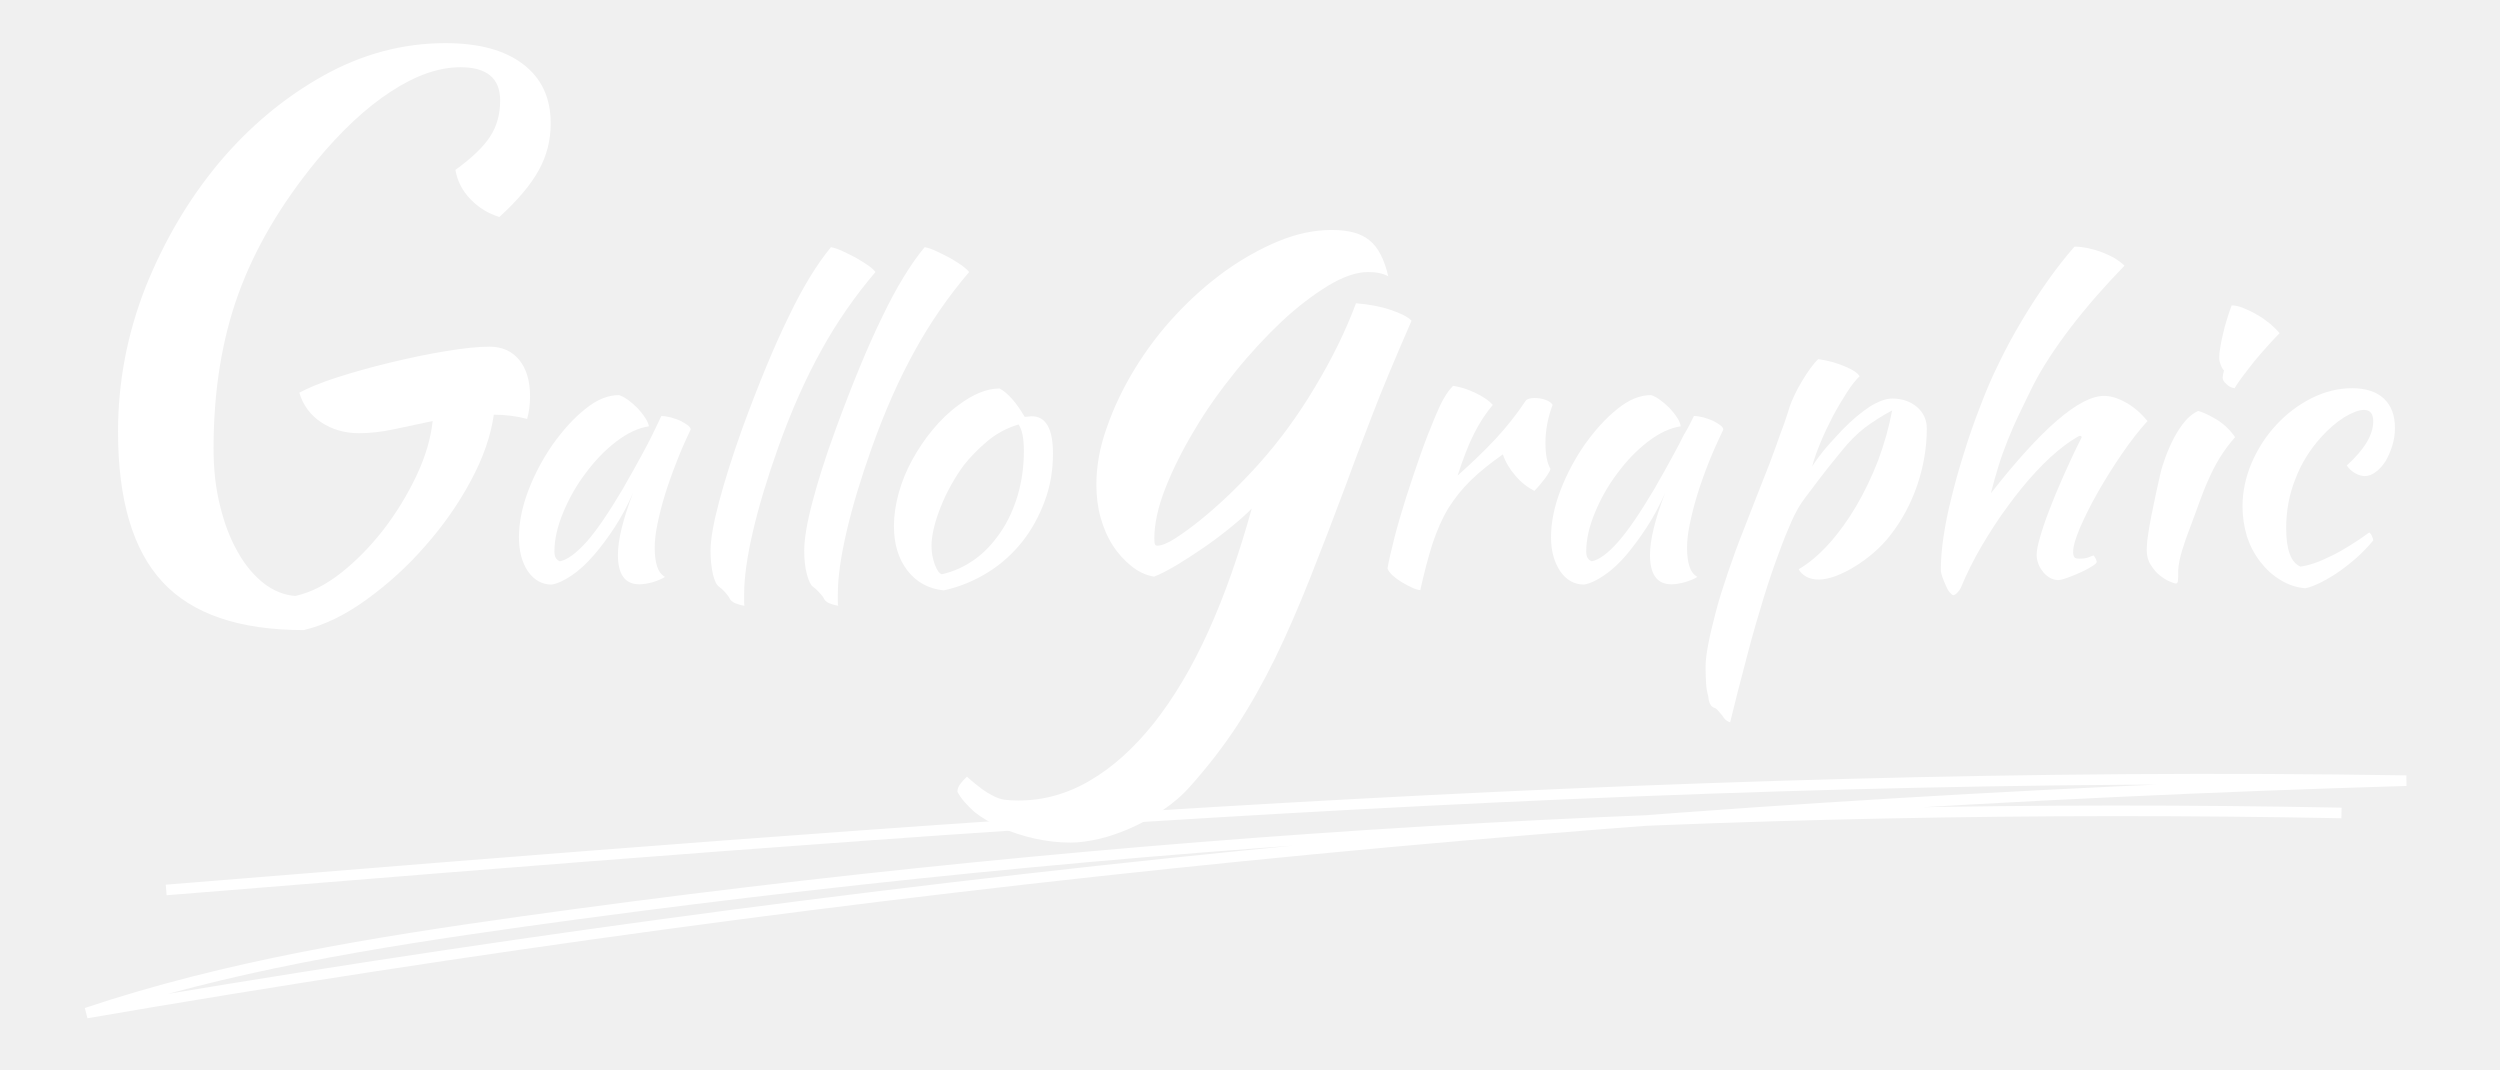
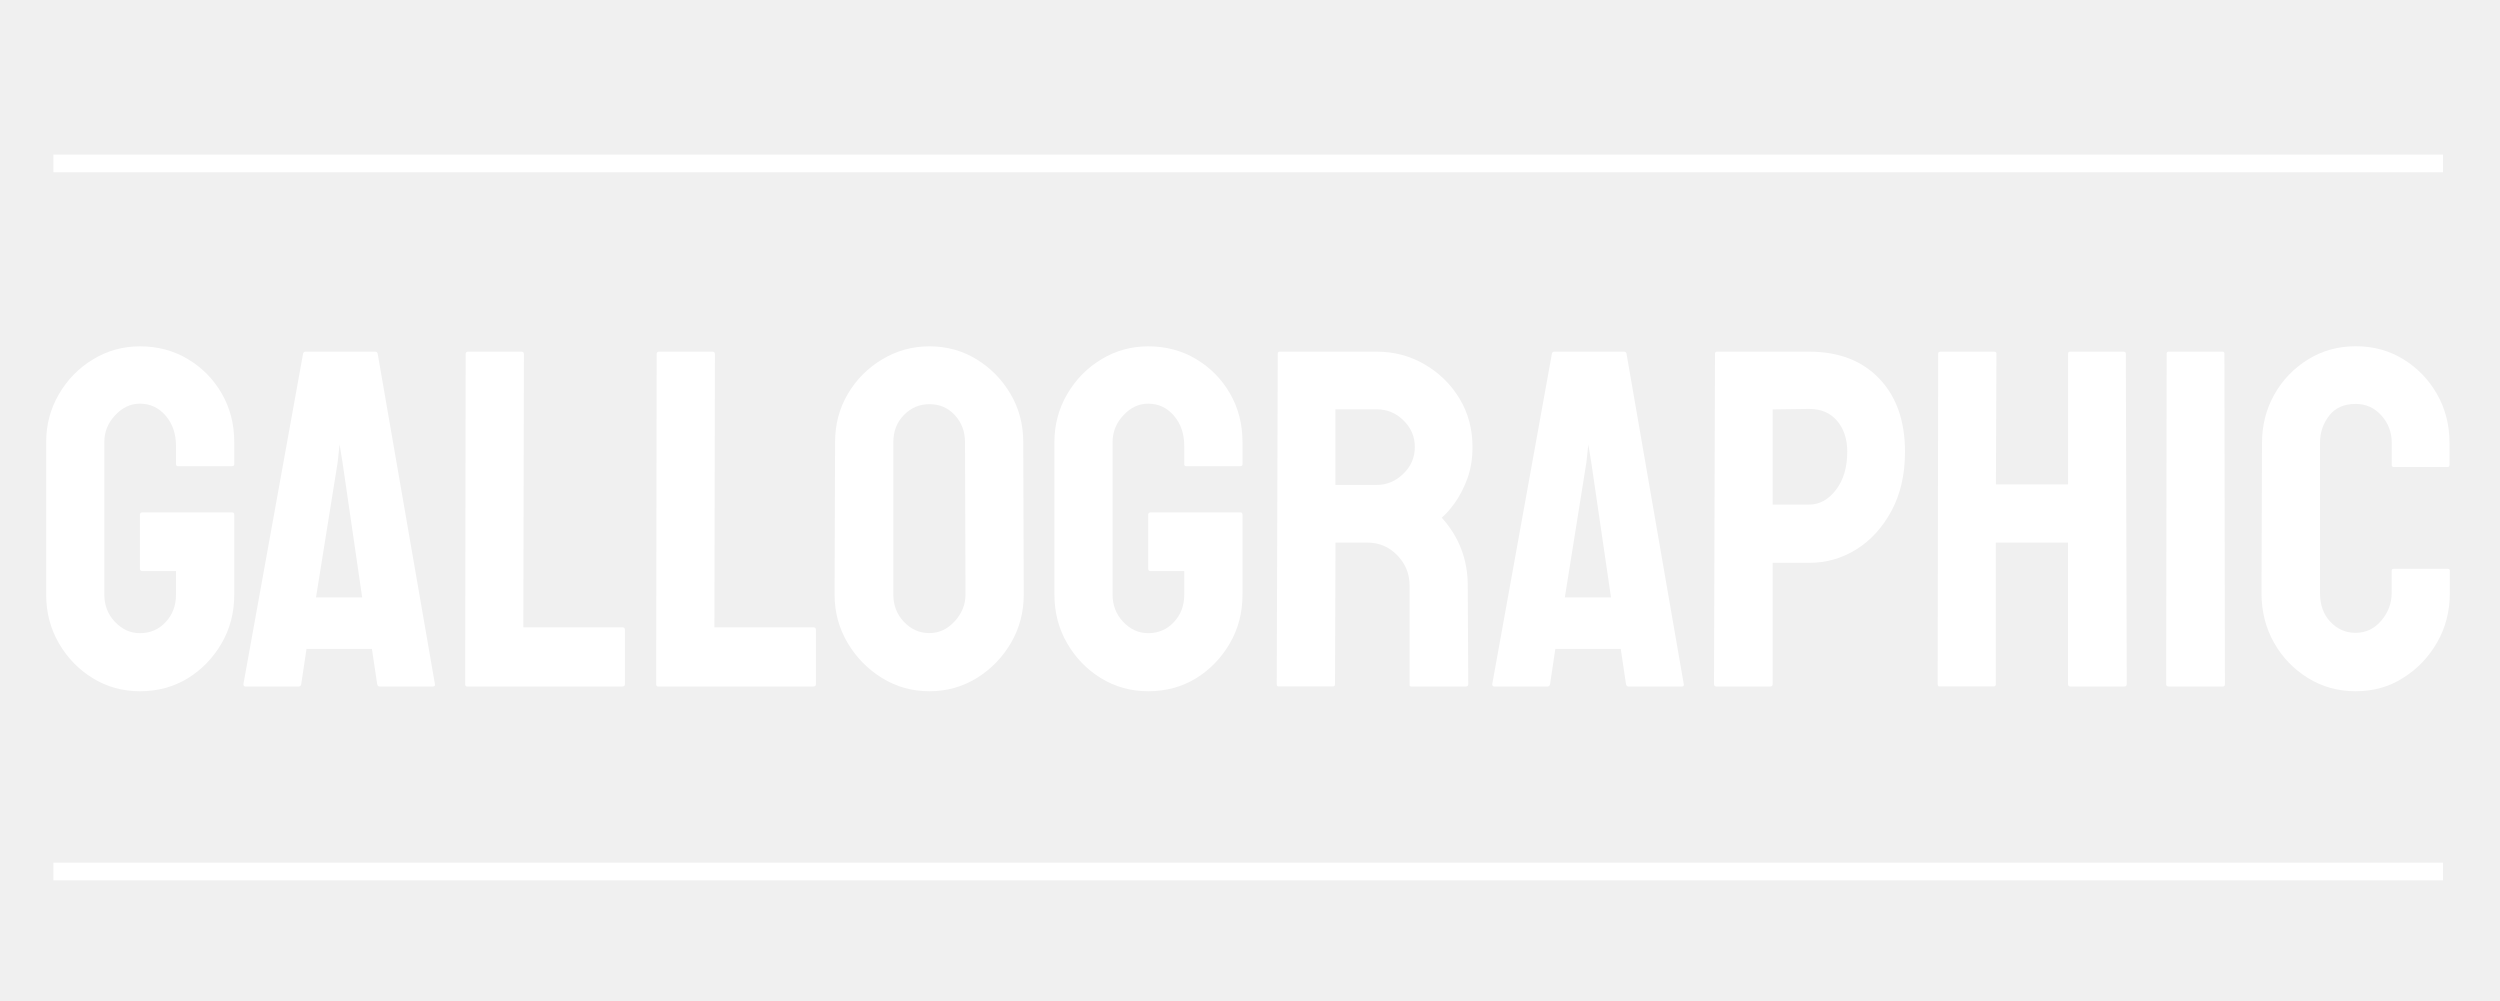
- <svg xmlns="http://www.w3.org/2000/svg" version="1.1" x="0px" y="0px" viewBox="0 0 944.7 404" style="enable-background:new 0 0 944.7 404;" xml:space="preserve">
+ <svg xmlns="http://www.w3.org/2000/svg" version="1.1" id="Ebene_1" x="0px" y="0px" viewBox="0 0 300 120" style="enable-background:new 0 0 300 120;" xml:space="preserve">
  <style type="text/css">
- 	.st0{fill:none;stroke:#FFFFFF;stroke-width:4;stroke-miterlimit:10;}
- 	.st1{fill:#FFFFFF;}
+ 	.st0{fill:#FFFFFF;}
</style>
-   <g id="Hintergrund">
- </g>
-   <g id="Logo">
-     <rect x="-1001.7" width="944.7" height="404" />
-     <path class="st0" d="M62.8,336.3c281.7-22.9,563.9-45.8,846.5-41.3c-293.8,8.6-586.9,38-876.6,87.8C85.8,365,141.5,356.1,197,348.3   c227.7-31.8,457.9-45.5,687.8-41.1" />
+   <g>
    <g>
-       <path class="st1" d="M185,131c4.7,0,8.5,1.7,11.2,5c2.7,3.3,4.1,7.9,4.1,13.8c0,1.5-0.1,3-0.3,4.5c-0.2,1.6-0.5,2.9-0.8,4    c-3.8-1-8-1.6-12.6-1.6c-1.1,7.9-4,16.3-8.7,25c-4.7,8.8-10.5,17-17.2,24.6c-6.7,7.7-14.1,14.4-22.1,20.2    c-8,5.8-15.9,9.7-23.8,11.6c-24.4,0-42.2-6.1-53.4-18.2c-11.2-12.1-16.8-31-16.8-56.8c0-18.8,3.5-37,10.4-54.6    C62,91.1,71.2,75.4,82.6,61.7c11.5-13.7,24.6-24.7,39.4-33c14.8-8.3,30.3-12.4,46.3-12.4c12.6,0,22.3,2.6,29.3,7.9    c7,5.3,10.5,12.7,10.5,22.4c0,6.4-1.5,12.3-4.5,17.7c-3,5.5-8,11.4-14.9,17.7c-4.2-1.3-7.8-3.5-10.9-6.7c-3.1-3.2-5-6.9-5.7-11.1    c6.2-4.5,10.6-8.7,13.1-12.6c2.5-3.8,3.8-8.4,3.8-13.6c0-8.4-5-12.6-15-12.6c-8.2,0-17,3.1-26.3,9.2c-9.4,6.1-18.8,14.9-28.3,26.4    C106,77.4,96.2,94.1,90,111.3c-6.2,17.2-9.3,36.6-9.3,58.1c0,8,0.8,15.3,2.5,21.9c1.6,6.6,3.8,12.3,6.6,17.2    c2.7,4.9,6,8.8,9.7,11.8c3.7,2.9,7.8,4.6,12.1,4.9c5.8-1.3,11.6-4.2,17.5-8.9c5.8-4.6,11.1-10.1,16-16.4c4.8-6.3,8.9-13,12.3-20.2    c3.4-7.2,5.4-14.1,6.1-20.6c-5.1,1.1-10,2.1-14.6,3.1s-9.1,1.5-13.2,1.5c-5.5,0-10.2-1.4-14.3-4.1c-4.1-2.7-6.9-6.5-8.3-11.2    c3.3-1.8,8.1-3.8,14.3-5.8c6.3-2,13-3.9,20.1-5.6c7.1-1.7,14.1-3.2,20.9-4.3C175,131.6,180.6,131,185,131z" />
-       <path class="st1" d="M249.9,157.2c1,0,2.2,0.2,3.5,0.5c1.3,0.4,2.6,0.8,3.7,1.3c1.1,0.6,2,1.1,2.8,1.7c0.8,0.6,1.1,1.2,1.1,1.6    c-2,4.2-3.9,8.4-5.5,12.7c-1.7,4.3-3.1,8.3-4.3,12.2c-1.2,3.9-2.1,7.6-2.8,11c-0.7,3.4-1,6.4-1,8.8c0,2.8,0.3,5.1,0.9,7    c0.6,1.9,1.6,3.2,3,4c-1.2,0.8-2.8,1.4-4.6,2c-1.9,0.5-3.6,0.8-5.1,0.8c-5.4,0-8.1-3.7-8.1-11.1c0-5.7,1.9-13.5,5.7-23.4    c-2,4.6-4.3,8.9-6.9,12.9c-2.6,4-5.3,7.6-8,10.7c-2.7,3.1-5.4,5.6-8.2,7.5c-2.8,1.9-5.3,3.1-7.6,3.5c-3.7,0-6.7-1.7-9-5    c-2.3-3.4-3.4-7.7-3.4-12.9c0-5.6,1.2-11.5,3.6-17.8c2.4-6.2,5.5-12,9.2-17.3c3.8-5.3,7.8-9.8,12.2-13.3c4.4-3.6,8.6-5.3,12.8-5.3    c1,0.3,2.1,0.9,3.4,1.8c1.2,0.9,2.4,1.9,3.6,3.1c1.1,1.2,2.1,2.4,2.9,3.7c0.8,1.2,1.3,2.3,1.4,3.2c-4,0.6-8.1,2.5-12.4,5.8    c-4.3,3.3-8.1,7.3-11.5,11.9c-3.5,4.6-6.3,9.6-8.5,14.9c-2.2,5.3-3.3,10.2-3.3,14.8c0,1.9,0.7,3.1,2.1,3.6    c2.9-0.6,6.2-3.1,10.1-7.4c3.8-4.3,8.4-11.1,13.8-20.2c1-1.8,2.1-3.8,3.4-6c1.2-2.2,2.5-4.5,3.8-6.9c1.3-2.4,2.6-4.8,3.8-7.3    C247.7,161.9,248.8,159.5,249.9,157.2z" />
-       <path class="st1" d="M268.5,208.2c0-4.4,1.1-10.6,3.2-18.5s5-17.2,8.8-27.8c6.2-16.9,12-31,17.5-42.2c5.4-11.3,10.8-20,16-26.3    c1.2,0.2,2.7,0.7,4.4,1.5c1.7,0.8,3.5,1.7,5.2,2.6c1.7,1,3.2,1.9,4.6,2.9c1.4,1,2.2,1.8,2.6,2.4c-7.8,9.2-14.7,19.1-20.5,29.7    c-5.9,10.6-11.3,22.8-16.2,36.5c-4.2,11.8-7.4,22.4-9.6,31.9c-2.2,9.5-3.3,17.3-3.3,23.6c0,1.7,0,2.8,0,3.2c0,0.4,0,0.8,0.1,1.2    c-1.4-0.2-2.6-0.6-3.6-1c-1-0.5-1.7-1.1-2-1.8c-0.2-0.5-0.8-1.2-1.6-2.2c-0.9-1-1.7-1.7-2.4-2.2c-0.9-0.6-1.7-2.2-2.3-4.7    C268.8,214.3,268.5,211.4,268.5,208.2z" />
-       <path class="st1" d="M303.9,208.2c0-4.4,1-10.6,3.1-18.5c2.1-8,5-17.2,8.9-27.8c6.2-16.9,12-31,17.5-42.2    c5.4-11.3,10.8-20,16-26.3c1.2,0.2,2.7,0.7,4.4,1.5c1.7,0.8,3.5,1.7,5.2,2.6c1.7,1,3.2,1.9,4.6,2.9c1.3,1,2.2,1.8,2.6,2.4    c-7.8,9.2-14.7,19.1-20.5,29.7c-5.9,10.6-11.3,22.8-16.2,36.5c-4.2,11.8-7.4,22.4-9.6,31.9c-2.2,9.5-3.3,17.3-3.3,23.6    c0,1.7,0,2.8,0,3.2c0,0.4,0,0.8,0.2,1.2c-1.4-0.2-2.6-0.6-3.6-1c-1-0.5-1.6-1.1-1.9-1.8c-0.2-0.5-0.8-1.2-1.7-2.2    c-0.9-1-1.7-1.7-2.4-2.2c-0.9-0.6-1.6-2.2-2.3-4.7C304.2,214.3,303.9,211.4,303.9,208.2z" />
-       <path class="st1" d="M356.6,223.1c-5.7-0.6-10.3-3.1-13.7-7.5c-3.4-4.4-5.1-10-5.1-16.8c0-4,0.6-8.1,1.8-12.5    c1.2-4.3,2.9-8.5,5.1-12.5c2.2-4,4.8-7.9,7.8-11.5c3-3.6,6.2-6.7,9.8-9.3c5.5-4.1,10.6-6.2,15.4-6.2c3.2,1.7,6.3,5.3,9.5,10.7    c0.5,0,0.9,0,1.4-0.1c0.4,0,0.8-0.1,1.3-0.1c5.3,0,8,4.7,8,14.1c0,6.3-1,12.3-3.1,17.9c-2.1,5.7-4.9,10.8-8.5,15.4    c-3.7,4.6-8,8.5-13,11.6C368.1,219.5,362.6,221.8,356.6,223.1z M364.2,175.8c-1.7,2.3-3.3,4.8-4.8,7.5s-2.8,5.4-3.9,8.2    c-1.1,2.8-2,5.4-2.6,8c-0.6,2.5-0.9,4.8-0.9,6.8c0,2.4,0.4,4.7,1.2,6.9c0.8,2.2,1.7,3.5,2.7,3.8c4.5-1,8.6-2.9,12.4-5.6    c3.8-2.7,7-6.2,9.8-10.3c2.8-4.1,4.9-8.7,6.5-14c1.5-5.2,2.3-10.7,2.3-16.7c0-2.6-0.2-4.6-0.5-6.1s-0.8-2.8-1.5-3.9    c-4.4,1.3-8.3,3.4-11.8,6.3C369.7,169.6,366.7,172.6,364.2,175.8z" />
-       <path class="st1" d="M361.8,299.2c0-1.1,0.4-2.1,1.1-3c0.7-0.9,1.5-1.8,2.5-2.7c2.2,2,4.1,3.5,5.6,4.6c1.5,1.1,3,2,4.4,2.7    c1.4,0.7,2.8,1.2,4.2,1.4c1.5,0.2,3.2,0.3,5.2,0.3c9.5,0,18.5-2.5,27-7.5c8.6-5,16.6-12.2,24.2-21.7c7.5-9.5,14.4-21,20.6-34.7    c6.2-13.7,11.6-29.1,16.4-46.4c-2.2,2.2-4.9,4.6-8.1,7.2c-3.2,2.6-6.5,5.1-10,7.5c-3.5,2.4-6.9,4.6-10.2,6.6    c-3.4,2-6.2,3.5-8.6,4.4c-3.1-0.5-6-1.9-8.6-4c-2.6-2.1-5-4.7-7-7.8c-2-3.1-3.5-6.6-4.6-10.5c-1.1-3.9-1.6-8.1-1.6-12.4    c0-7.1,1.3-14.4,4-21.8c2.6-7.5,6.1-14.8,10.5-22c4.4-7.2,9.5-14,15.4-20.3c5.9-6.4,12.2-11.9,18.8-16.7    c6.6-4.7,13.4-8.5,20.2-11.3c6.8-2.8,13.5-4.2,20.1-4.2c6.4,0,11.1,1.3,14.3,4c3.2,2.6,5.5,7.1,7,13.5c-2-1.1-4.6-1.6-7.6-1.6    c-4.4,0-9.4,1.7-15.2,5.2c-5.7,3.5-11.6,8-17.5,13.5c-5.9,5.6-11.8,11.9-17.6,19.1c-5.8,7.2-11,14.5-15.4,22    c-4.5,7.5-8.1,14.7-10.9,21.8c-2.8,7.1-4.2,13.5-4.2,19.1c0,1.3,0.1,2,0.3,2.3c0.2,0.3,0.5,0.4,0.8,0.4c1.6,0,3.9-0.9,6.7-2.7    c2.8-1.8,6-4.1,9.6-7c3.5-2.8,7.2-6.1,11.1-9.8c3.8-3.7,7.5-7.5,10.9-11.3c7.8-8.7,15-18.5,21.4-29.3    c6.5-10.8,11.6-21.3,15.4-31.5c4.9,0.4,9.3,1.2,13.1,2.5c3.8,1.3,6.5,2.6,7.9,4.1c-6.2,14.2-11.2,26.1-14.9,35.8    c-3.7,9.6-7,18.2-9.7,25.7c-4.9,13.1-9.5,25.1-13.8,35.9c-4.3,10.8-8.6,20.8-13.1,30c-4.5,9.2-9.3,17.7-14.5,25.7    c-5.2,7.9-11.1,15.5-17.6,22.8c-3.1,3.5-6.6,6.5-10.5,9.1c-3.9,2.6-7.9,4.9-12,6.7c-4.1,1.8-8.1,3.2-12,4.1    c-3.9,0.9-7.5,1.4-10.8,1.4c-4.4,0-8.8-0.5-13.4-1.5c-4.5-1-8.8-2.4-12.7-4.1c-3.9-1.7-7.3-3.7-10.2-6    C365.2,304.1,363.1,301.7,361.8,299.2z" />
-       <path class="st1" d="M524.3,214.8c0.5-2.9,1.4-6.7,2.6-11.5c1.2-4.7,2.7-9.8,4.4-15.2c1.7-5.3,3.5-10.7,5.4-16.1    c1.9-5.4,3.8-10.2,5.6-14.5c1.3-3.1,2.4-5.5,3.5-7.3c1-1.7,2.1-3.2,3.3-4.4c1.4,0.2,2.8,0.6,4.3,1c1.5,0.5,2.9,1.1,4.4,1.8    c1.4,0.7,2.6,1.4,3.8,2.2c1.1,0.8,1.9,1.5,2.5,2.2c-2.7,3.2-5.1,6.9-7.1,10.9c-2.1,4.1-4.1,9.4-6.2,15.8    c5.4-4.8,10.2-9.4,14.3-13.8c4.1-4.4,8-9.3,11.6-14.7c0.6-0.5,1.7-0.8,3.2-0.8c1.4,0,2.8,0.2,4.1,0.7c1.3,0.4,2.2,1.1,2.7,1.9    c-1.8,4.8-2.7,9.6-2.7,14.3c0,4.4,0.6,7.7,1.9,9.9c-0.1,0.6-0.8,1.8-2,3.5c-1.3,1.7-2.6,3.3-4.1,4.8c-2.7-1.4-5.1-3.3-7.2-5.8    c-2.1-2.4-3.7-5.1-4.7-8c-4.7,3.3-8.7,6.5-12,9.7c-3.3,3.2-6.1,6.7-8.5,10.5c-2.4,3.9-4.3,8.3-6,13.3c-1.6,5-3.2,11-4.7,17.8    c-0.9-0.1-2-0.4-3.2-1c-1.3-0.6-2.5-1.2-3.8-2c-1.3-0.8-2.4-1.6-3.4-2.5C525.2,216.5,524.6,215.6,524.3,214.8z" />
-       <path class="st1" d="M640.1,157.2c1,0,2.2,0.2,3.5,0.5c1.3,0.4,2.6,0.8,3.7,1.3c1.1,0.6,2,1.1,2.8,1.7c0.8,0.6,1.1,1.2,1.1,1.6    c-2,4.2-3.9,8.4-5.6,12.7c-1.7,4.3-3.1,8.3-4.3,12.2c-1.2,3.9-2.1,7.6-2.8,11c-0.7,3.4-1,6.4-1,8.8c0,2.8,0.3,5.1,0.9,7    c0.6,1.9,1.6,3.2,3,4c-1.2,0.8-2.8,1.4-4.7,2c-1.9,0.5-3.6,0.8-5.1,0.8c-5.4,0-8.1-3.7-8.1-11.1c0-5.7,1.9-13.5,5.7-23.4    c-2,4.6-4.3,8.9-6.9,12.9c-2.6,4-5.3,7.6-7.9,10.7c-2.7,3.1-5.4,5.6-8.2,7.5c-2.8,1.9-5.3,3.1-7.6,3.5c-3.7,0-6.7-1.7-9-5    c-2.3-3.4-3.5-7.7-3.5-12.9c0-5.6,1.2-11.5,3.6-17.8c2.4-6.2,5.5-12,9.2-17.3c3.8-5.3,7.8-9.8,12.2-13.3c4.4-3.6,8.6-5.3,12.8-5.3    c1,0.3,2.1,0.9,3.4,1.8c1.2,0.9,2.4,1.9,3.6,3.1c1.1,1.2,2.1,2.4,2.9,3.7c0.8,1.2,1.2,2.3,1.3,3.2c-4,0.6-8.1,2.5-12.4,5.8    c-4.3,3.3-8.1,7.3-11.5,11.9c-3.5,4.6-6.3,9.6-8.5,14.9c-2.2,5.3-3.3,10.2-3.3,14.8c0,1.9,0.7,3.1,2.1,3.6c2.9-0.6,6.2-3.1,10-7.4    c3.8-4.3,8.4-11.1,13.8-20.2c1-1.8,2.1-3.8,3.4-6c1.2-2.2,2.5-4.5,3.8-6.9c1.3-2.4,2.6-4.8,3.8-7.3    C637.8,161.9,639,159.5,640.1,157.2z" />
-       <path class="st1" d="M647.9,267.5c-1.4-0.4-2.2-1.9-2.4-4.5c-0.4-1.3-0.7-2.9-0.8-4.7s-0.2-3.9-0.2-6.2c0-2.1,0.3-5,1-8.6    c0.7-3.7,1.7-7.8,2.9-12.4c1.2-4.6,2.8-9.6,4.6-14.9s3.8-10.8,6-16.3c2.7-6.9,5-12.9,7-17.9c2-5,3.7-9.4,5-13.1    c1.3-3.7,2.4-6.8,3.3-9.1c0.8-2.4,1.5-4.4,2-6.2c0.4-1.2,1-2.6,1.8-4.3c0.8-1.7,1.7-3.4,2.8-5.2c1-1.7,2.1-3.4,3.2-4.9    c1.1-1.5,2.1-2.7,3-3.5c3.5,0.5,6.8,1.4,9.9,2.7c3.1,1.3,5,2.5,5.7,3.8c-1.4,1.3-3,3.3-4.8,6.1c-1.8,2.8-3.6,5.8-5.3,9    c-1.7,3.3-3.3,6.6-4.7,10c-1.4,3.4-2.5,6.4-3.1,9c1-1.7,2.3-3.5,3.9-5.5c1.6-2,4-4.7,7.4-8.3c3.7-3.8,7.2-6.7,10.4-8.8    c3.2-2,6.1-3.1,8.5-3.1c3.8,0,6.9,1.1,9.4,3.2c2.4,2.1,3.7,4.8,3.7,8.1c0,7.2-1.2,14.3-3.6,21.4c-2.4,7-5.8,13.4-10.3,19.1    c-1.7,2.2-3.7,4.3-6,6.3c-2.3,2-4.7,3.8-7.2,5.3c-2.5,1.6-5,2.8-7.4,3.7c-2.4,0.9-4.6,1.3-6.4,1.3c-1.8,0-3.4-0.4-4.7-1.1    c-1.3-0.8-2.3-1.7-2.8-2.8c3.9-2.3,7.7-5.5,11.4-9.6c3.7-4.1,7.1-8.8,10.3-14.2c3.1-5.3,5.9-11.1,8.3-17.3    c2.3-6.2,4.1-12.5,5.3-18.9c-3.8,2-7.2,4.2-10.3,6.5c-3.1,2.4-6.1,5.4-9.1,9.2c-3.6,4.4-6.5,8-8.5,10.7s-3.8,5-5.2,6.9    c-1.4,1.9-2.5,3.7-3.3,5.3c-0.9,1.6-1.8,3.7-2.8,6.1c-1.4,3.2-3,7.4-4.9,12.7c-1.9,5.3-3.8,11.1-5.7,17.6    c-2,6.5-3.9,13.4-5.8,20.8c-2,7.4-3.8,14.7-5.6,22c-1.1-0.2-2.1-1-2.9-2.4c-0.8-0.9-1.4-1.6-1.7-2    C648.8,268,648.4,267.7,647.9,267.5z" />
-       <path class="st1" d="M733.4,215.3c0-3.5,0.3-7.6,1-12.4c0.7-4.7,1.7-9.8,3.1-15.2c1.3-5.4,2.9-11,4.8-17    c1.8-5.9,3.9-11.8,6.2-17.7c2-5.3,4.3-10.7,7-16.1c2.6-5.4,5.5-10.7,8.6-15.9c3.1-5.2,6.3-10.1,9.7-14.9c3.3-4.7,6.7-9,10.1-12.9    c1.6,0,3.3,0.2,5.2,0.6c1.8,0.4,3.6,0.9,5.4,1.6c1.7,0.7,3.3,1.4,4.8,2.3c1.4,0.9,2.6,1.8,3.5,2.7c-7.5,7.7-14.3,15.5-20.3,23.3    c-6,7.9-10.8,15.2-14.3,22.1c-1.9,3.8-3.6,7.4-5.2,10.7c-1.6,3.3-3,6.6-4.3,9.8c-1.3,3.3-2.5,6.5-3.5,9.8c-1,3.3-2,6.7-2.9,10.3    c19.2-24.5,33.5-36.8,42.8-36.8c2.6,0,5.4,0.9,8.4,2.6c3,1.7,5.6,4,8,6.9c-3.1,3.4-6.3,7.5-9.6,12.3c-3.3,4.8-6.3,9.6-9.1,14.5    c-2.8,4.9-5,9.4-6.8,13.5c-1.8,4.2-2.6,7.2-2.6,9.2c0,1,0.2,1.7,0.5,2c0.3,0.4,0.9,0.5,2,0.5c1.5,0,2.7-0.2,3.6-0.6    c0.9-0.4,1.4-0.6,1.7-0.6c0.5,0.8,0.8,1.3,0.9,1.6c0.1,0.3,0.2,0.6,0.2,0.8c0,0.4-0.6,1-1.8,1.7c-1.2,0.8-2.6,1.5-4.3,2.3    s-3.3,1.4-4.9,2c-1.6,0.6-2.8,0.9-3.6,0.9c-1,0-2-0.3-3-0.8c-1-0.6-1.9-1.3-2.6-2.2s-1.4-1.9-1.8-3c-0.4-1.1-0.7-2.3-0.7-3.5    c0-1.5,0.4-3.7,1.3-6.7c0.8-2.9,2-6.4,3.5-10.3c1.5-3.9,3.3-8.3,5.4-13c2.1-4.7,4.3-9.5,6.8-14.4c0-0.4-0.2-0.6-0.6-0.6    c-0.3,0-1.1,0.4-2.3,1.2c-1.3,0.8-2.4,1.6-3.5,2.4c-3.6,2.7-7.2,6-10.9,10c-3.7,4-7.2,8.3-10.6,13c-3.5,4.7-6.7,9.7-9.8,14.9    c-3.1,5.3-5.7,10.5-7.9,15.8c-0.3,0.7-0.8,1.4-1.4,2c-0.6,0.6-1.1,0.9-1.5,0.9c-0.3,0-0.7-0.4-1.3-1c-0.6-0.7-1.1-1.6-1.5-2.6    c-0.5-1.1-0.9-2.1-1.3-3.2C733.6,217,733.4,216.1,733.4,215.3z" />
-       <path class="st1" d="M811.2,207.8c0-0.9,0.1-2,0.2-3.4c0.2-1.4,0.4-3.2,0.8-5.4c0.4-2.3,0.9-5,1.6-8.2c0.6-3.2,1.5-7,2.5-11.5    c0.2-1,0.6-2.6,1.4-4.8c0.7-2.2,1.6-4.5,2.8-7c1.1-2.4,2.5-4.8,4.2-7.1c1.7-2.3,3.6-4,5.9-5.1c1.7,0.4,3.9,1.4,6.8,3.1    c2.8,1.7,5.2,3.9,7.2,6.8c-2.3,2.6-4.2,5.2-5.8,7.8c-1.6,2.6-3,5.3-4.2,8.1c-1.3,2.8-2.4,5.7-3.5,8.7s-2.2,6.1-3.5,9.5    c-1.1,2.8-2.1,5.7-3,8.6c-0.9,3-1.4,5.5-1.5,7.7c0,1.8,0,3.1-0.1,3.8c-0.1,0.8-0.3,1.1-0.8,1.1c-0.4,0-1.2-0.3-2.4-0.8    c-1.2-0.5-2.4-1.3-3.7-2.3c-1.3-1-2.4-2.4-3.4-4C811.7,211.9,811.2,210,811.2,207.8z M839.9,142.7c0-0.6,0.2-1.5,0.5-2.7    c-0.5-0.5-0.9-1.2-1.3-2.3c-0.4-1-0.5-1.9-0.5-2.7c0-0.9,0.1-2.1,0.4-3.7c0.2-1.5,0.6-3.2,1-5c0.4-1.8,0.9-3.7,1.5-5.6    c0.6-2,1.2-3.7,1.8-5.3c1.2,0,2.7,0.3,4.4,1c1.7,0.7,3.5,1.5,5.3,2.6c1.8,1,3.4,2.2,4.9,3.4c1.5,1.3,2.6,2.4,3.5,3.5    c-1.1,1.1-2.5,2.6-4.3,4.6c-1.8,2-3.6,4-5.3,6.1c-1.7,2.2-3.3,4.2-4.7,6.1c-1.4,1.9-2.3,3.3-2.7,4c-1.2-0.2-2.3-0.7-3.1-1.6    C840.3,144.3,839.9,143.5,839.9,142.7z" />
-       <path class="st1" d="M847.4,191.4c0-5.7,1.2-11.2,3.5-16.6c2.3-5.3,5.4-10.1,9.3-14.3c3.8-4.1,8.3-7.5,13.2-10    c5-2.5,10.1-3.8,15.4-3.8c5.2,0,9.2,1.3,12,3.9c2.8,2.6,4.2,6.3,4.2,11.1c0,2.3-0.3,4.5-1,6.7c-0.7,2.2-1.5,4.1-2.5,5.8    c-1.1,1.7-2.3,3.1-3.7,4.1c-1.4,1.1-2.8,1.6-4.2,1.6c-1.2,0-2.4-0.4-3.7-1.1c-1.3-0.8-2.3-1.7-3.1-2.9c6.7-6.1,10-11.6,10-16.7    c0-2.9-1.2-4.3-3.5-4.3c-2,0-4.5,1-7.5,2.8c-3,1.9-5.9,4.4-8.7,7.5c-4.3,4.8-7.6,10.1-9.8,16c-2.3,5.8-3.4,12-3.4,18.4    c0,8.1,1.8,13,5.4,14.5c1.5-0.2,3.2-0.6,5.3-1.3c2-0.7,4.1-1.6,6.5-2.8c2.3-1.1,4.7-2.5,7.1-4c2.4-1.5,4.8-3.1,7.1-4.8    c0.4,0.3,0.8,0.8,1,1.4c0.3,0.6,0.5,1.2,0.5,1.6c-1.7,2.1-3.7,4.2-5.9,6.2c-2.2,2-4.5,3.8-6.9,5.5c-2.4,1.7-4.7,3-7,4.2    c-2.3,1.1-4.2,1.9-5.9,2.2c-3.3-0.3-6.4-1.3-9.3-3.1c-2.9-1.7-5.4-4-7.6-6.8c-2.2-2.8-3.9-6-5.1-9.6    C848,199.1,847.4,195.3,847.4,191.4z" />
+       <path class="st0" d="M16.8,82.95c-2.08,0-3.96-0.52-5.66-1.56c-1.69-1.04-3.05-2.43-4.07-4.19c-1.02-1.75-1.53-3.7-1.53-5.86    v-18.3c0-2.08,0.51-3.99,1.53-5.74c1.02-1.75,2.39-3.15,4.1-4.18c1.71-1.04,3.59-1.56,5.63-1.56c2.12,0,4.03,0.51,5.74,1.53    c1.71,1.02,3.07,2.4,4.07,4.13c1,1.73,1.5,3.68,1.5,5.83v2.66c0,0.16-0.1,0.23-0.29,0.23h-6.47c-0.15,0-0.23-0.08-0.23-0.23v-2.19    c0-1.46-0.41-2.67-1.24-3.64c-0.83-0.96-1.86-1.44-3.09-1.44c-1.12,0-2.11,0.46-2.97,1.39c-0.87,0.92-1.3,2-1.3,3.23v18.3    c0,1.27,0.42,2.36,1.27,3.26c0.85,0.9,1.85,1.36,3,1.36c1.23,0,2.26-0.44,3.09-1.33c0.83-0.89,1.24-1.98,1.24-3.29v-2.83h-4.04    c-0.19,0-0.29-0.1-0.29-0.29v-6.46c0-0.19,0.1-0.29,0.29-0.29h10.8c0.15,0,0.23,0.1,0.23,0.29v9.58c0,2.16-0.51,4.11-1.53,5.86    c-1.02,1.75-2.38,3.15-4.07,4.19C20.82,82.43,18.91,82.95,16.8,82.95z" />
+       <path class="st0" d="M29.21,82.09l7.16-39.66c0.04-0.15,0.13-0.23,0.29-0.23h8.37c0.15,0,0.25,0.08,0.29,0.23l6.87,39.66    c0.04,0.19-0.04,0.29-0.23,0.29h-6.41c-0.15,0-0.25-0.1-0.29-0.29l-0.63-4.22h-7.85l-0.63,4.22c-0.04,0.19-0.13,0.29-0.29,0.29    h-6.41C29.28,82.38,29.21,82.28,29.21,82.09z M37.92,71.69h5.54L41.1,55.47l-0.35-2.14l-0.23,2.14L37.92,71.69z" />
+       <path class="st0" d="M56.05,82.38c-0.15,0-0.23-0.1-0.23-0.29l0.06-39.6c0-0.19,0.1-0.29,0.29-0.29h6.41    c0.19,0,0.29,0.1,0.29,0.29L62.8,75.28H74.7c0.19,0,0.29,0.1,0.29,0.29v6.52c0,0.19-0.1,0.29-0.29,0.29H56.05z" />
+       <path class="st0" d="M78.97,82.38c-0.15,0-0.23-0.1-0.23-0.29l0.06-39.6c0-0.19,0.1-0.29,0.29-0.29h6.41    c0.19,0,0.29,0.1,0.29,0.29l-0.06,32.79h11.89c0.19,0,0.29,0.1,0.29,0.29v6.52c0,0.19-0.1,0.29-0.29,0.29H78.97z" />
+       <path class="st0" d="M111.53,82.95c-2.08,0-3.97-0.53-5.69-1.59c-1.71-1.06-3.09-2.46-4.13-4.22c-1.04-1.75-1.56-3.68-1.56-5.8    l0.06-18.3c0-2.12,0.51-4.04,1.53-5.77c1.02-1.73,2.4-3.12,4.13-4.15c1.73-1.04,3.62-1.56,5.66-1.56c2.08,0,3.96,0.52,5.66,1.56    c1.69,1.04,3.05,2.42,4.07,4.15c1.02,1.73,1.53,3.66,1.53,5.77l0.06,18.3c0,2.12-0.51,4.05-1.53,5.8    c-1.02,1.75-2.39,3.16-4.1,4.22C115.5,82.42,113.6,82.95,111.53,82.95z M111.53,75.97c1.16,0,2.17-0.47,3.03-1.41    c0.86-0.94,1.3-2.01,1.3-3.2l-0.06-18.3c0-1.27-0.4-2.35-1.21-3.23c-0.81-0.89-1.83-1.33-3.06-1.33c-1.19,0-2.21,0.43-3.06,1.3    c-0.85,0.86-1.27,1.95-1.27,3.26v18.3c0,1.27,0.42,2.36,1.27,3.26S110.33,75.97,111.53,75.97z" />
+       <path class="st0" d="M137.79,82.95c-2.08,0-3.96-0.52-5.66-1.56c-1.69-1.04-3.05-2.43-4.07-4.19c-1.02-1.75-1.53-3.7-1.53-5.86    v-18.3c0-2.08,0.51-3.99,1.53-5.74c1.02-1.75,2.39-3.15,4.1-4.18c1.71-1.04,3.59-1.56,5.63-1.56c2.12,0,4.03,0.51,5.74,1.53    c1.71,1.02,3.07,2.4,4.07,4.13c1,1.73,1.5,3.68,1.5,5.83v2.66c0,0.16-0.1,0.23-0.29,0.23h-6.47c-0.15,0-0.23-0.08-0.23-0.23v-2.19    c0-1.46-0.41-2.67-1.24-3.64c-0.83-0.96-1.86-1.44-3.09-1.44c-1.12,0-2.11,0.46-2.97,1.39c-0.87,0.92-1.3,2-1.3,3.23v18.3    c0,1.27,0.42,2.36,1.27,3.26c0.85,0.9,1.85,1.36,3,1.36c1.23,0,2.26-0.44,3.09-1.33c0.83-0.89,1.24-1.98,1.24-3.29v-2.83h-4.04    c-0.19,0-0.29-0.1-0.29-0.29v-6.46c0-0.19,0.1-0.29,0.29-0.29h10.8c0.15,0,0.23,0.1,0.23,0.29v9.58c0,2.16-0.51,4.11-1.53,5.86    c-1.02,1.75-2.38,3.15-4.07,4.19C141.81,82.43,139.91,82.95,137.79,82.95z" />
+       <path class="st0" d="M153.44,82.38c-0.16,0-0.23-0.1-0.23-0.29l0.12-39.66c0-0.15,0.08-0.23,0.23-0.23h11.66    c2.08,0,3.99,0.51,5.74,1.53c1.75,1.02,3.15,2.39,4.18,4.1c1.04,1.71,1.56,3.65,1.56,5.8c0,1.42-0.21,2.7-0.63,3.84    c-0.43,1.14-0.93,2.1-1.5,2.89s-1.1,1.38-1.56,1.76c2.08,2.31,3.12,5.02,3.12,8.14l0.06,11.83c0,0.19-0.1,0.29-0.29,0.29h-6.52    c-0.16,0-0.23-0.06-0.23-0.17V70.25c0-1.39-0.49-2.59-1.47-3.61c-0.98-1.02-2.19-1.53-3.61-1.53h-3.81l-0.06,16.97    c0,0.19-0.08,0.29-0.23,0.29H153.44z M160.25,58.19h4.97c1.19,0,2.25-0.44,3.17-1.33c0.93-0.89,1.39-1.96,1.39-3.23    c0-1.23-0.45-2.29-1.36-3.18c-0.9-0.89-1.97-1.33-3.2-1.33h-4.97V58.19z" />
+       <path class="st0" d="M179.07,82.09l7.16-39.66c0.04-0.15,0.13-0.23,0.29-0.23h8.37c0.15,0,0.25,0.08,0.29,0.23l6.87,39.66    c0.04,0.19-0.04,0.29-0.23,0.29h-6.41c-0.16,0-0.25-0.1-0.29-0.29l-0.63-4.22h-7.85l-0.63,4.22c-0.04,0.19-0.14,0.29-0.29,0.29    h-6.41C179.14,82.38,179.07,82.28,179.07,82.09z M187.78,71.69h5.54l-2.37-16.22l-0.35-2.14l-0.23,2.14L187.78,71.69z" />
+       <path class="st0" d="M205.97,82.38c-0.19,0-0.29-0.1-0.29-0.29l0.12-39.66c0-0.15,0.08-0.23,0.23-0.23h11.08    c3.54,0,6.34,1.08,8.4,3.23c2.06,2.16,3.09,5.08,3.09,8.77c0,2.73-0.54,5.1-1.62,7.1c-1.08,2-2.48,3.54-4.21,4.62    c-1.73,1.08-3.62,1.62-5.66,1.62h-4.39v14.55c0,0.19-0.1,0.29-0.29,0.29H205.97z M212.72,60.55h4.39c1.23,0,2.3-0.59,3.2-1.76    c0.9-1.17,1.36-2.7,1.36-4.59c0-1.5-0.4-2.73-1.21-3.69c-0.81-0.96-1.92-1.44-3.35-1.44l-4.39,0.06V60.55z" />
+       <path class="st0" d="M232.75,82.38c-0.16,0-0.23-0.1-0.23-0.29l0.06-39.66c0-0.15,0.1-0.23,0.29-0.23h6.41    c0.19,0,0.29,0.08,0.29,0.23l-0.06,15.7h8.66v-15.7c0-0.15,0.08-0.23,0.23-0.23h6.41c0.19,0,0.29,0.08,0.29,0.23l0.11,39.66    c0,0.19-0.1,0.29-0.29,0.29h-6.47c-0.19,0-0.29-0.1-0.29-0.29V65.11h-8.66v16.97c0,0.19-0.08,0.29-0.23,0.29H232.75z" />
+       <path class="st0" d="M260.23,82.38c-0.19,0-0.29-0.1-0.29-0.29L260,42.43c0-0.15,0.08-0.23,0.23-0.23h6.47    c0.15,0,0.23,0.08,0.23,0.23l0.06,39.66c0,0.19-0.08,0.29-0.23,0.29H260.23z" />
+       <path class="st0" d="M282.69,82.95c-2.12,0-4.03-0.53-5.74-1.59c-1.71-1.06-3.07-2.47-4.07-4.24c-1-1.77-1.5-3.75-1.5-5.95    l0.06-18.01c0-2.12,0.49-4.05,1.47-5.8c0.98-1.75,2.33-3.16,4.04-4.22c1.71-1.06,3.63-1.59,5.74-1.59c2.12,0,4.02,0.52,5.71,1.56    c1.69,1.04,3.04,2.43,4.04,4.18c1,1.75,1.5,3.7,1.5,5.86v2.66c0,0.15-0.08,0.23-0.23,0.23h-6.47c-0.15,0-0.23-0.08-0.23-0.23    v-2.66c0-1.27-0.41-2.37-1.24-3.29c-0.83-0.93-1.86-1.39-3.09-1.39c-1.39,0-2.45,0.47-3.18,1.41c-0.73,0.94-1.1,2.03-1.1,3.26    v18.01c0,1.43,0.41,2.58,1.24,3.46c0.83,0.89,1.84,1.33,3.03,1.33c1.23,0,2.26-0.49,3.09-1.47c0.83-0.98,1.24-2.09,1.24-3.32    v-2.66c0-0.15,0.08-0.23,0.23-0.23h6.52c0.15,0,0.23,0.08,0.23,0.23v2.66c0,2.19-0.51,4.18-1.53,5.95    c-1.02,1.77-2.38,3.19-4.07,4.24C286.71,82.42,284.8,82.95,282.69,82.95z" />
+     </g>
+     <g>
+       <rect x="6.41" y="18.55" class="st0" width="286.75" height="2.12" />
+     </g>
+     <g>
+       <rect x="6.41" y="103.52" class="st0" width="286.75" height="2.12" />
    </g>
  </g>
</svg>
